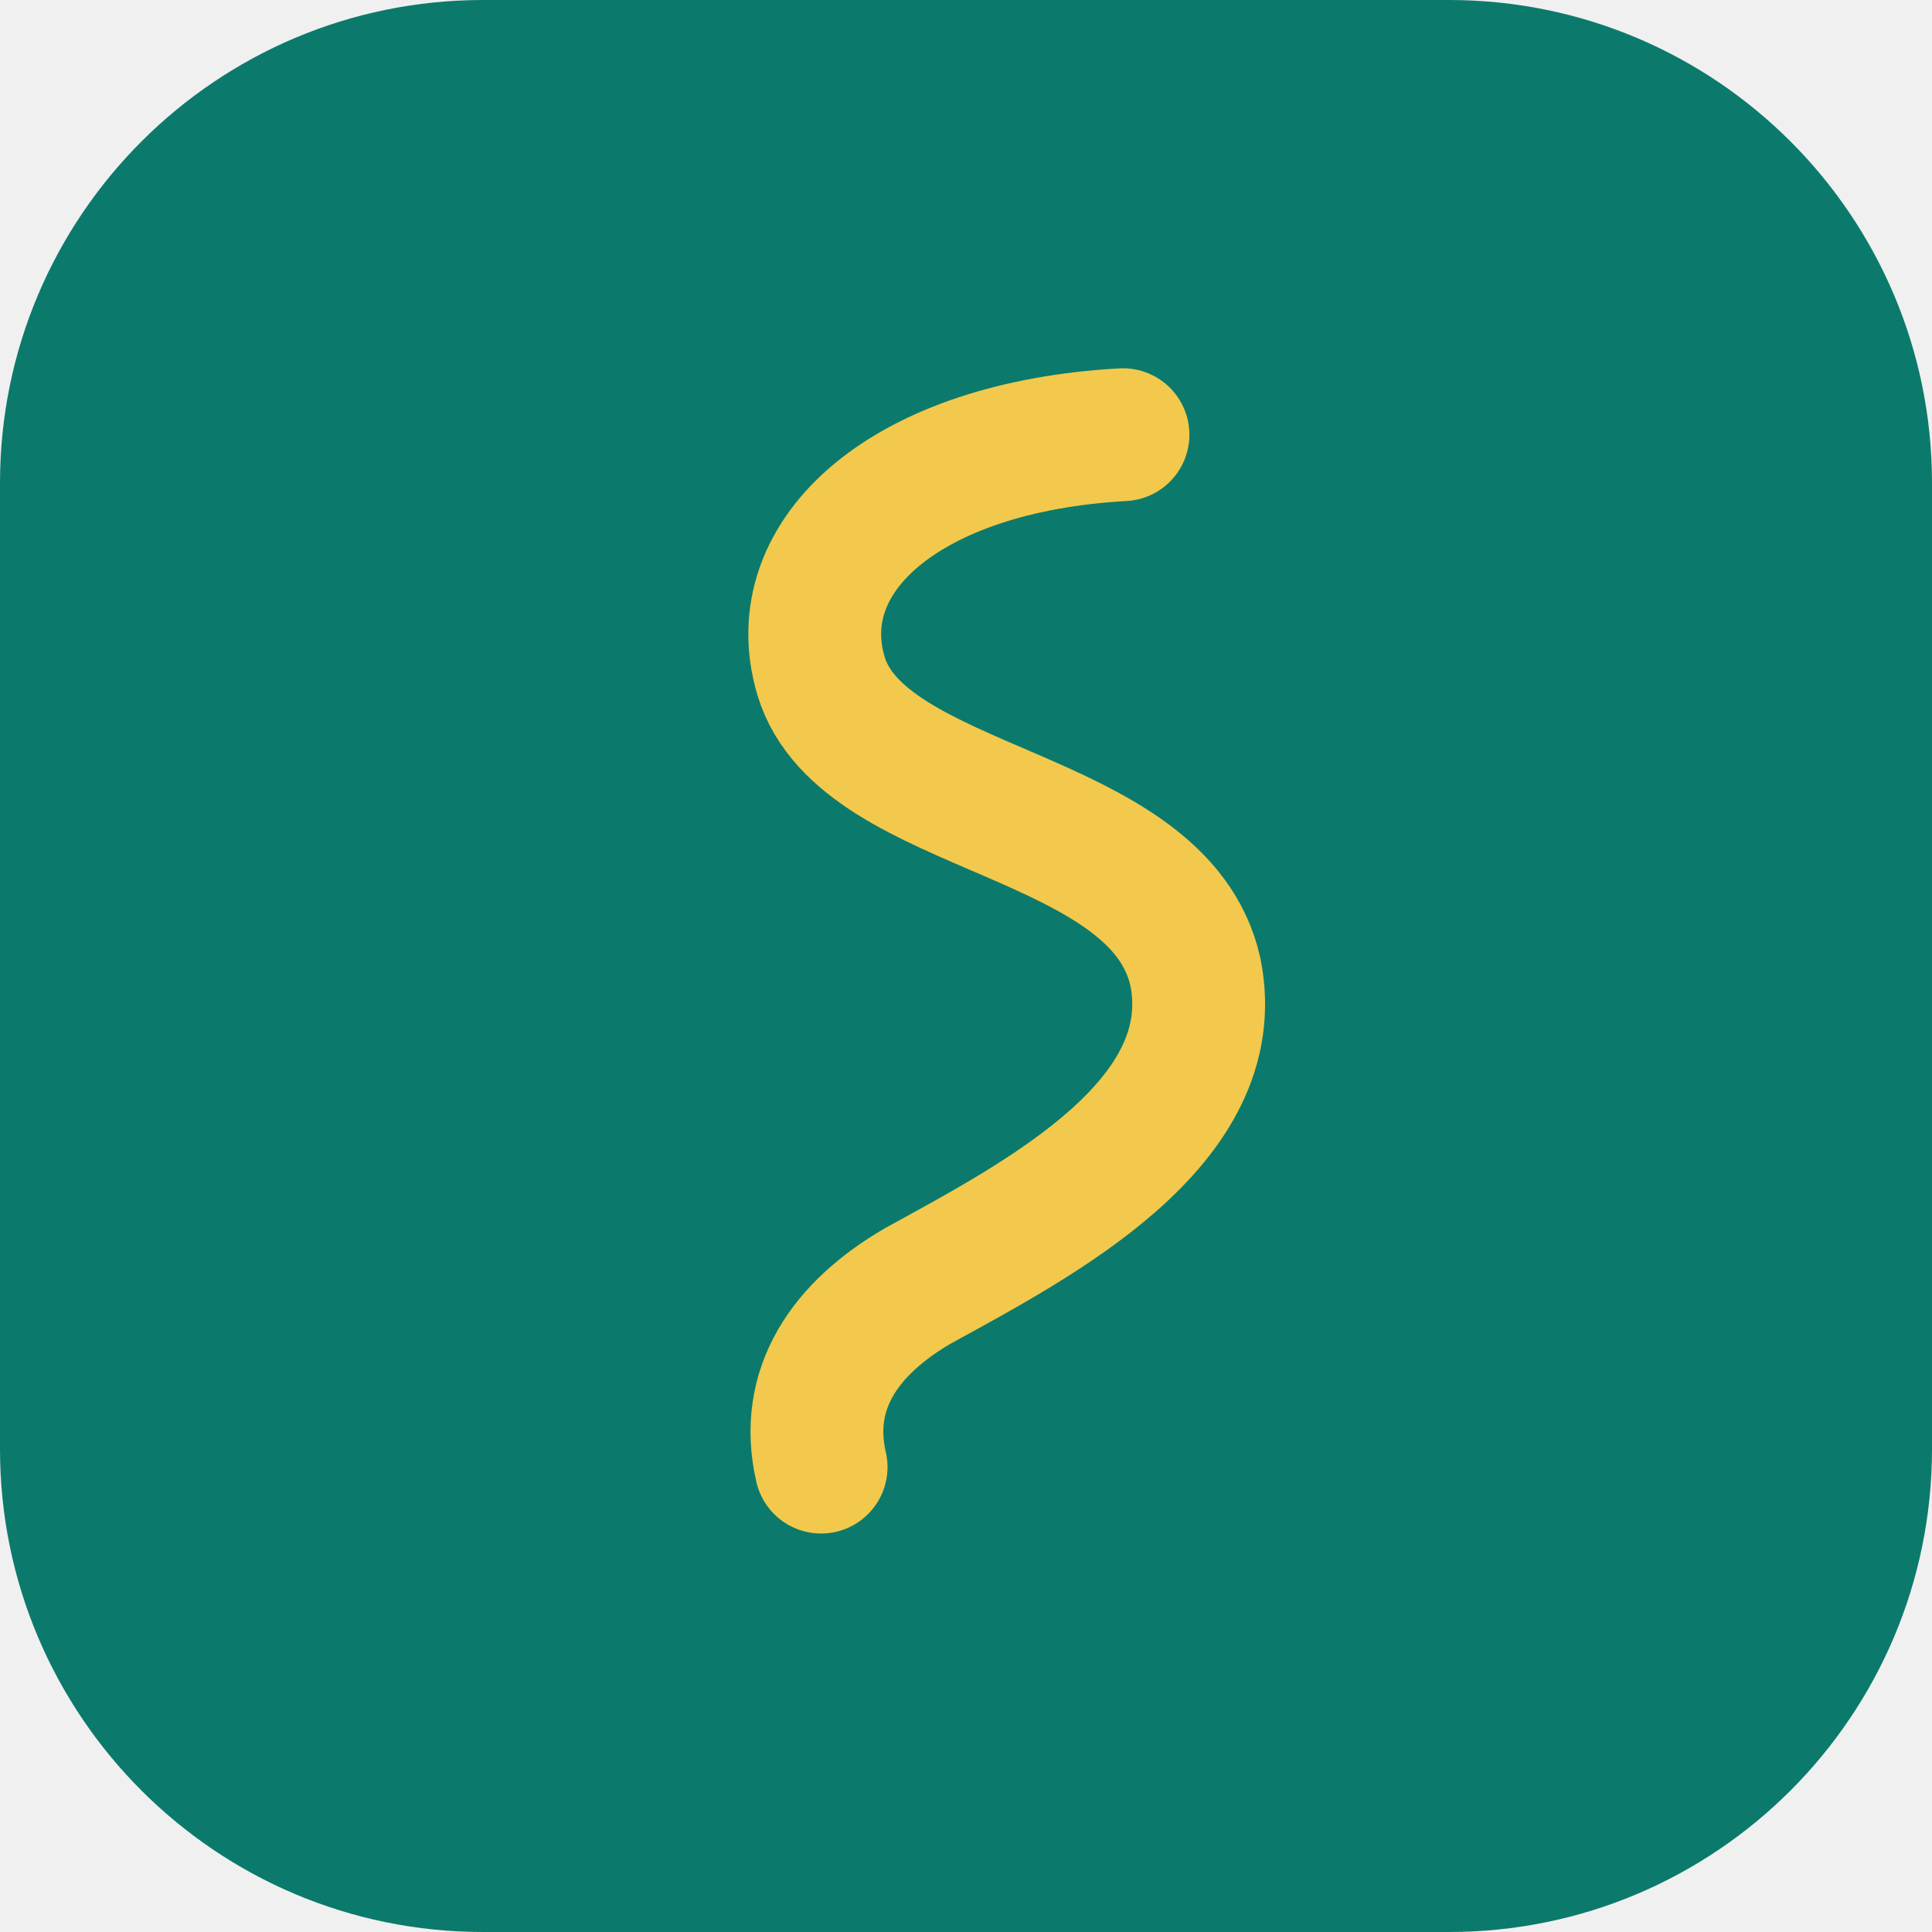
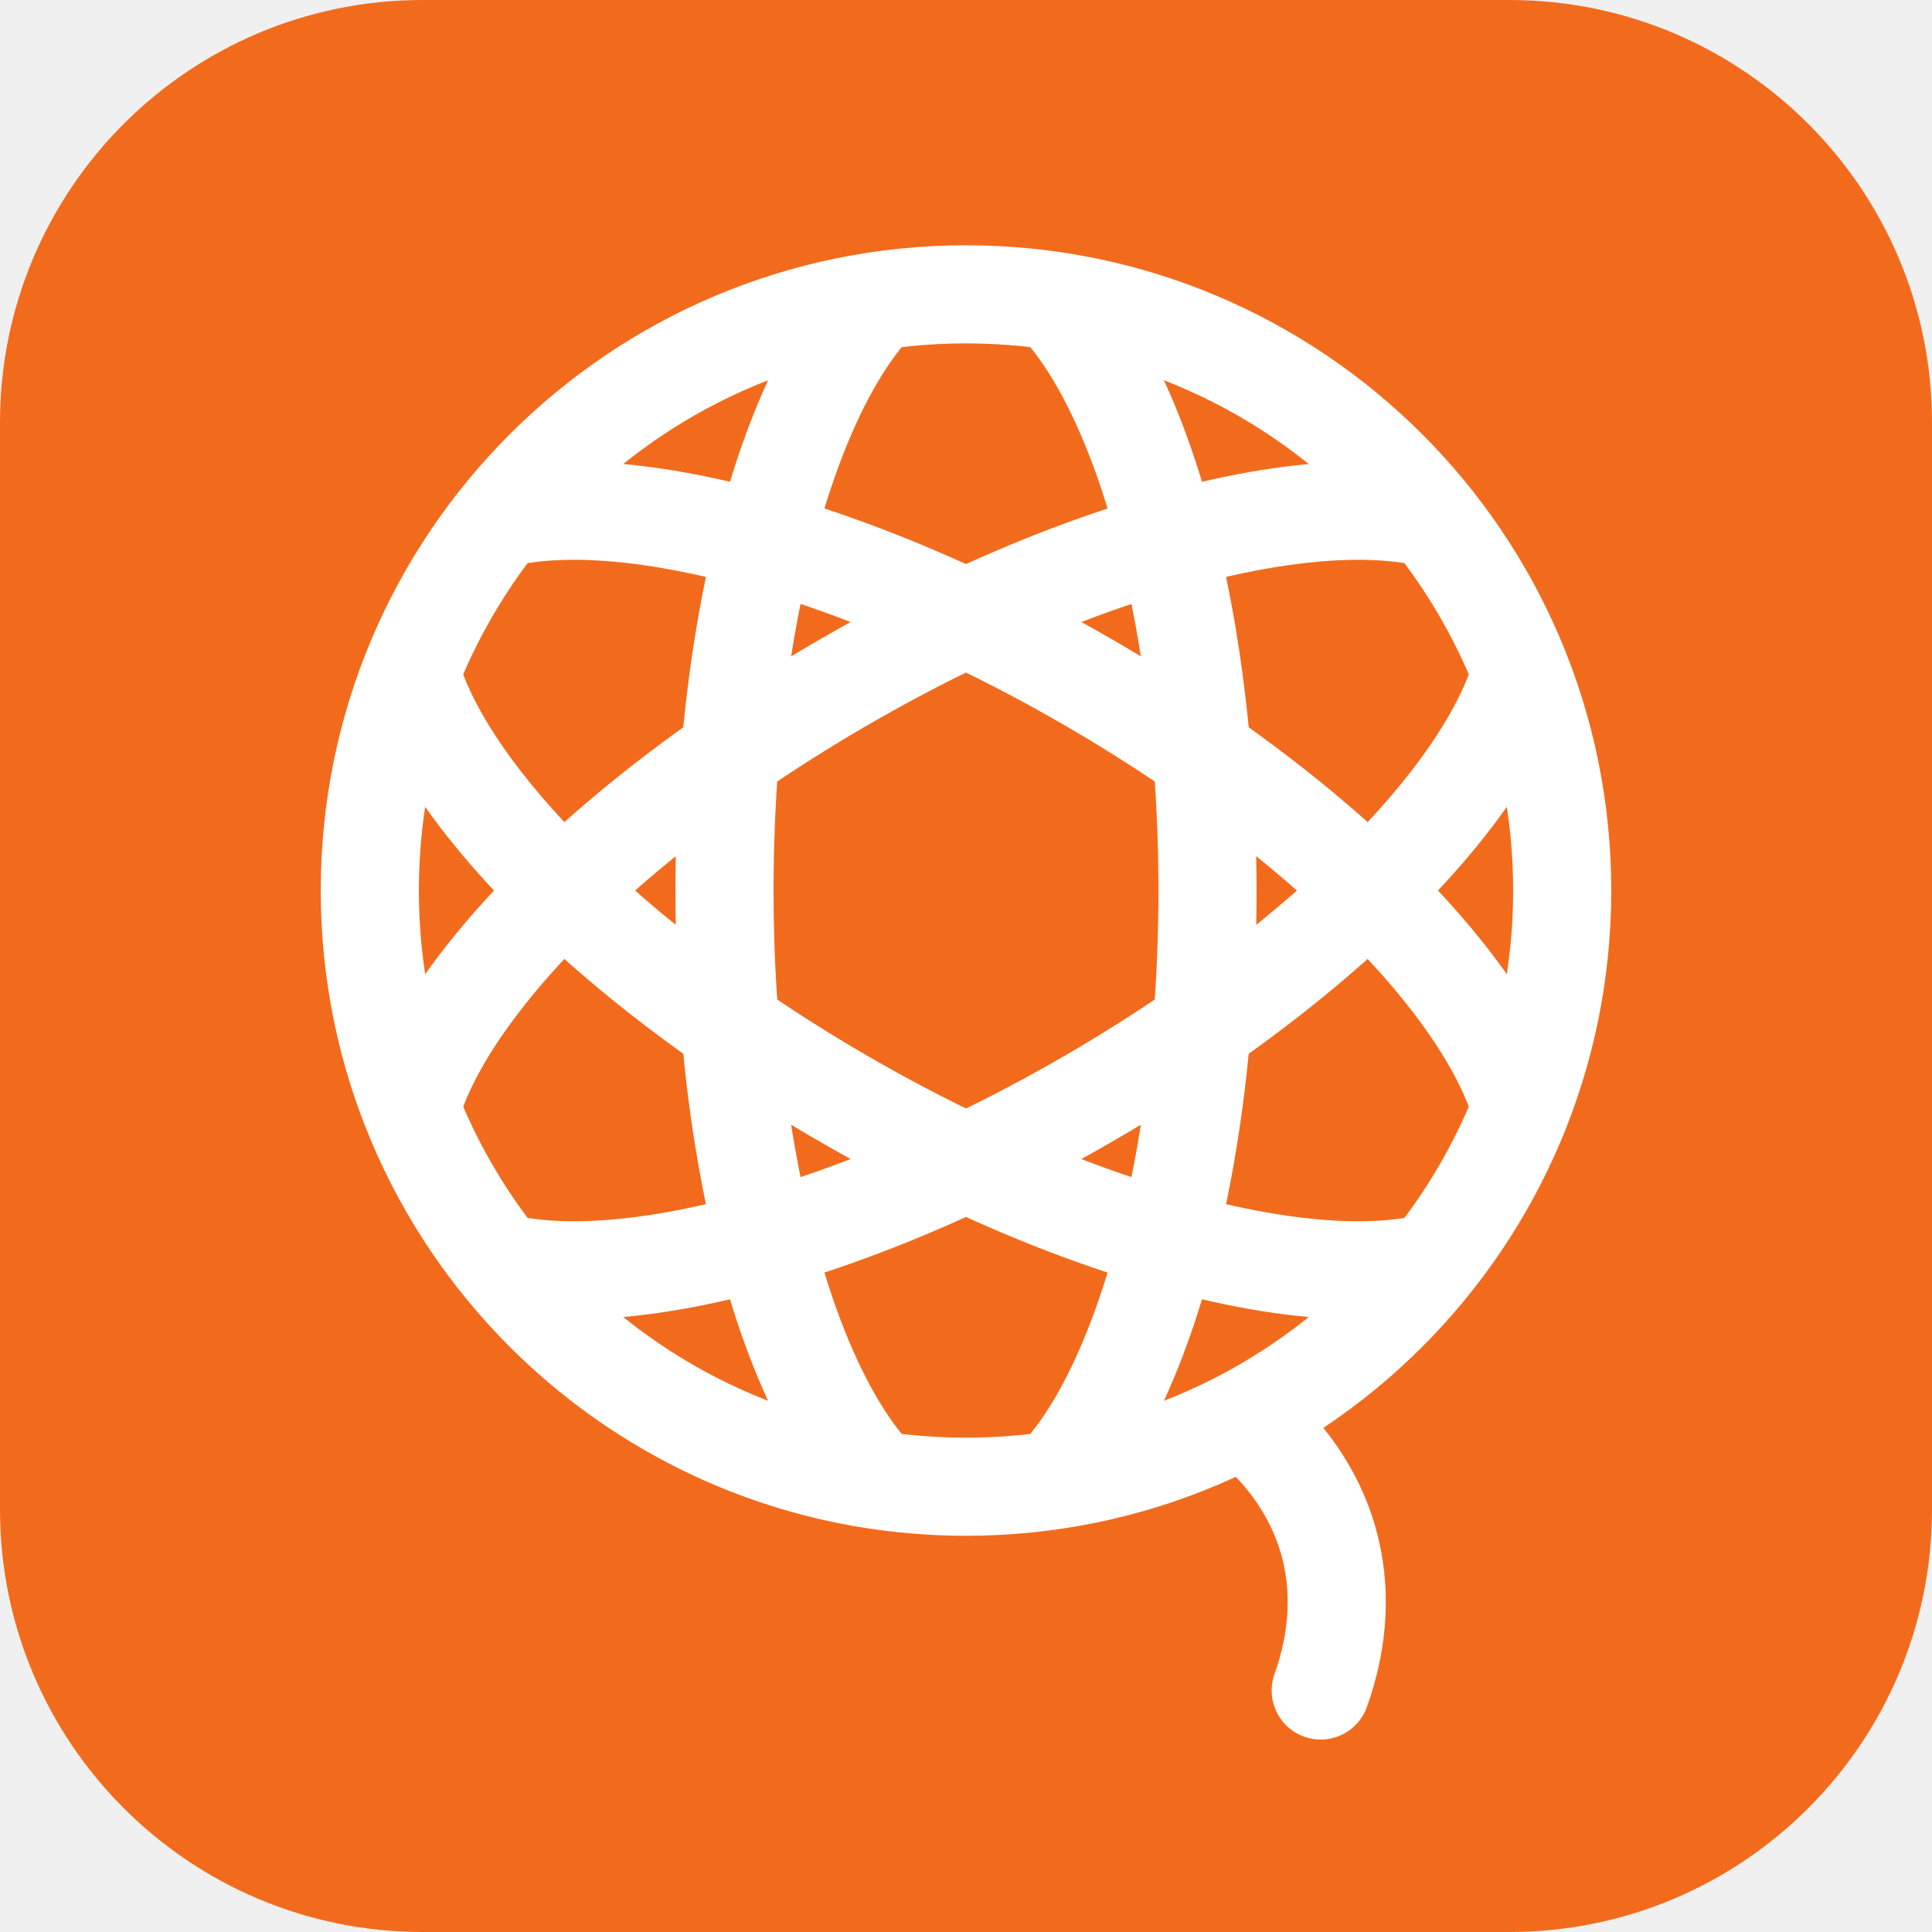
- <svg xmlns="http://www.w3.org/2000/svg" viewBox="0 0 32 32" role="img" aria-label="Hilo">
-   <rect width="32" height="32" rx="8" fill="#0B7A6C" />
-   <path d="M18.6 7.2c-3.6.2-5.6 2-5 4 .7 2.3 5.6 2.2 6.2 4.9.5 2.5-2.6 4.1-4.6 5.2-1.2.7-1.9 1.7-1.6 3" fill="none" stroke="#F2C94C" stroke-width="2.2" stroke-linecap="round" />
+ <svg xmlns="http://www.w3.org/2000/svg" viewBox="0 0 512 512" role="img" aria-label="Hilo">
+   <defs>
+     <clipPath id="ball">
+       <circle cx="256" cy="236" r="158" />
+     </clipPath>
+   </defs>
+   <rect width="512" height="512" rx="112" fill="#F26B1D" />
+   <g fill="none" stroke="#fff" stroke-width="26" stroke-linecap="round">
+     <g clip-path="url(#ball)">
+       <ellipse cx="256" cy="236" rx="64" ry="168" />
+       <ellipse cx="256" cy="236" rx="64" ry="168" transform="rotate(60 256 236)" />
+       <ellipse cx="256" cy="236" rx="64" ry="168" transform="rotate(-60 256 236)" />
+     </g>
+     <circle cx="256" cy="236" r="158" />
+     <path d="M330 376c22 18 30 44 20 72" />
+   </g>
</svg>
